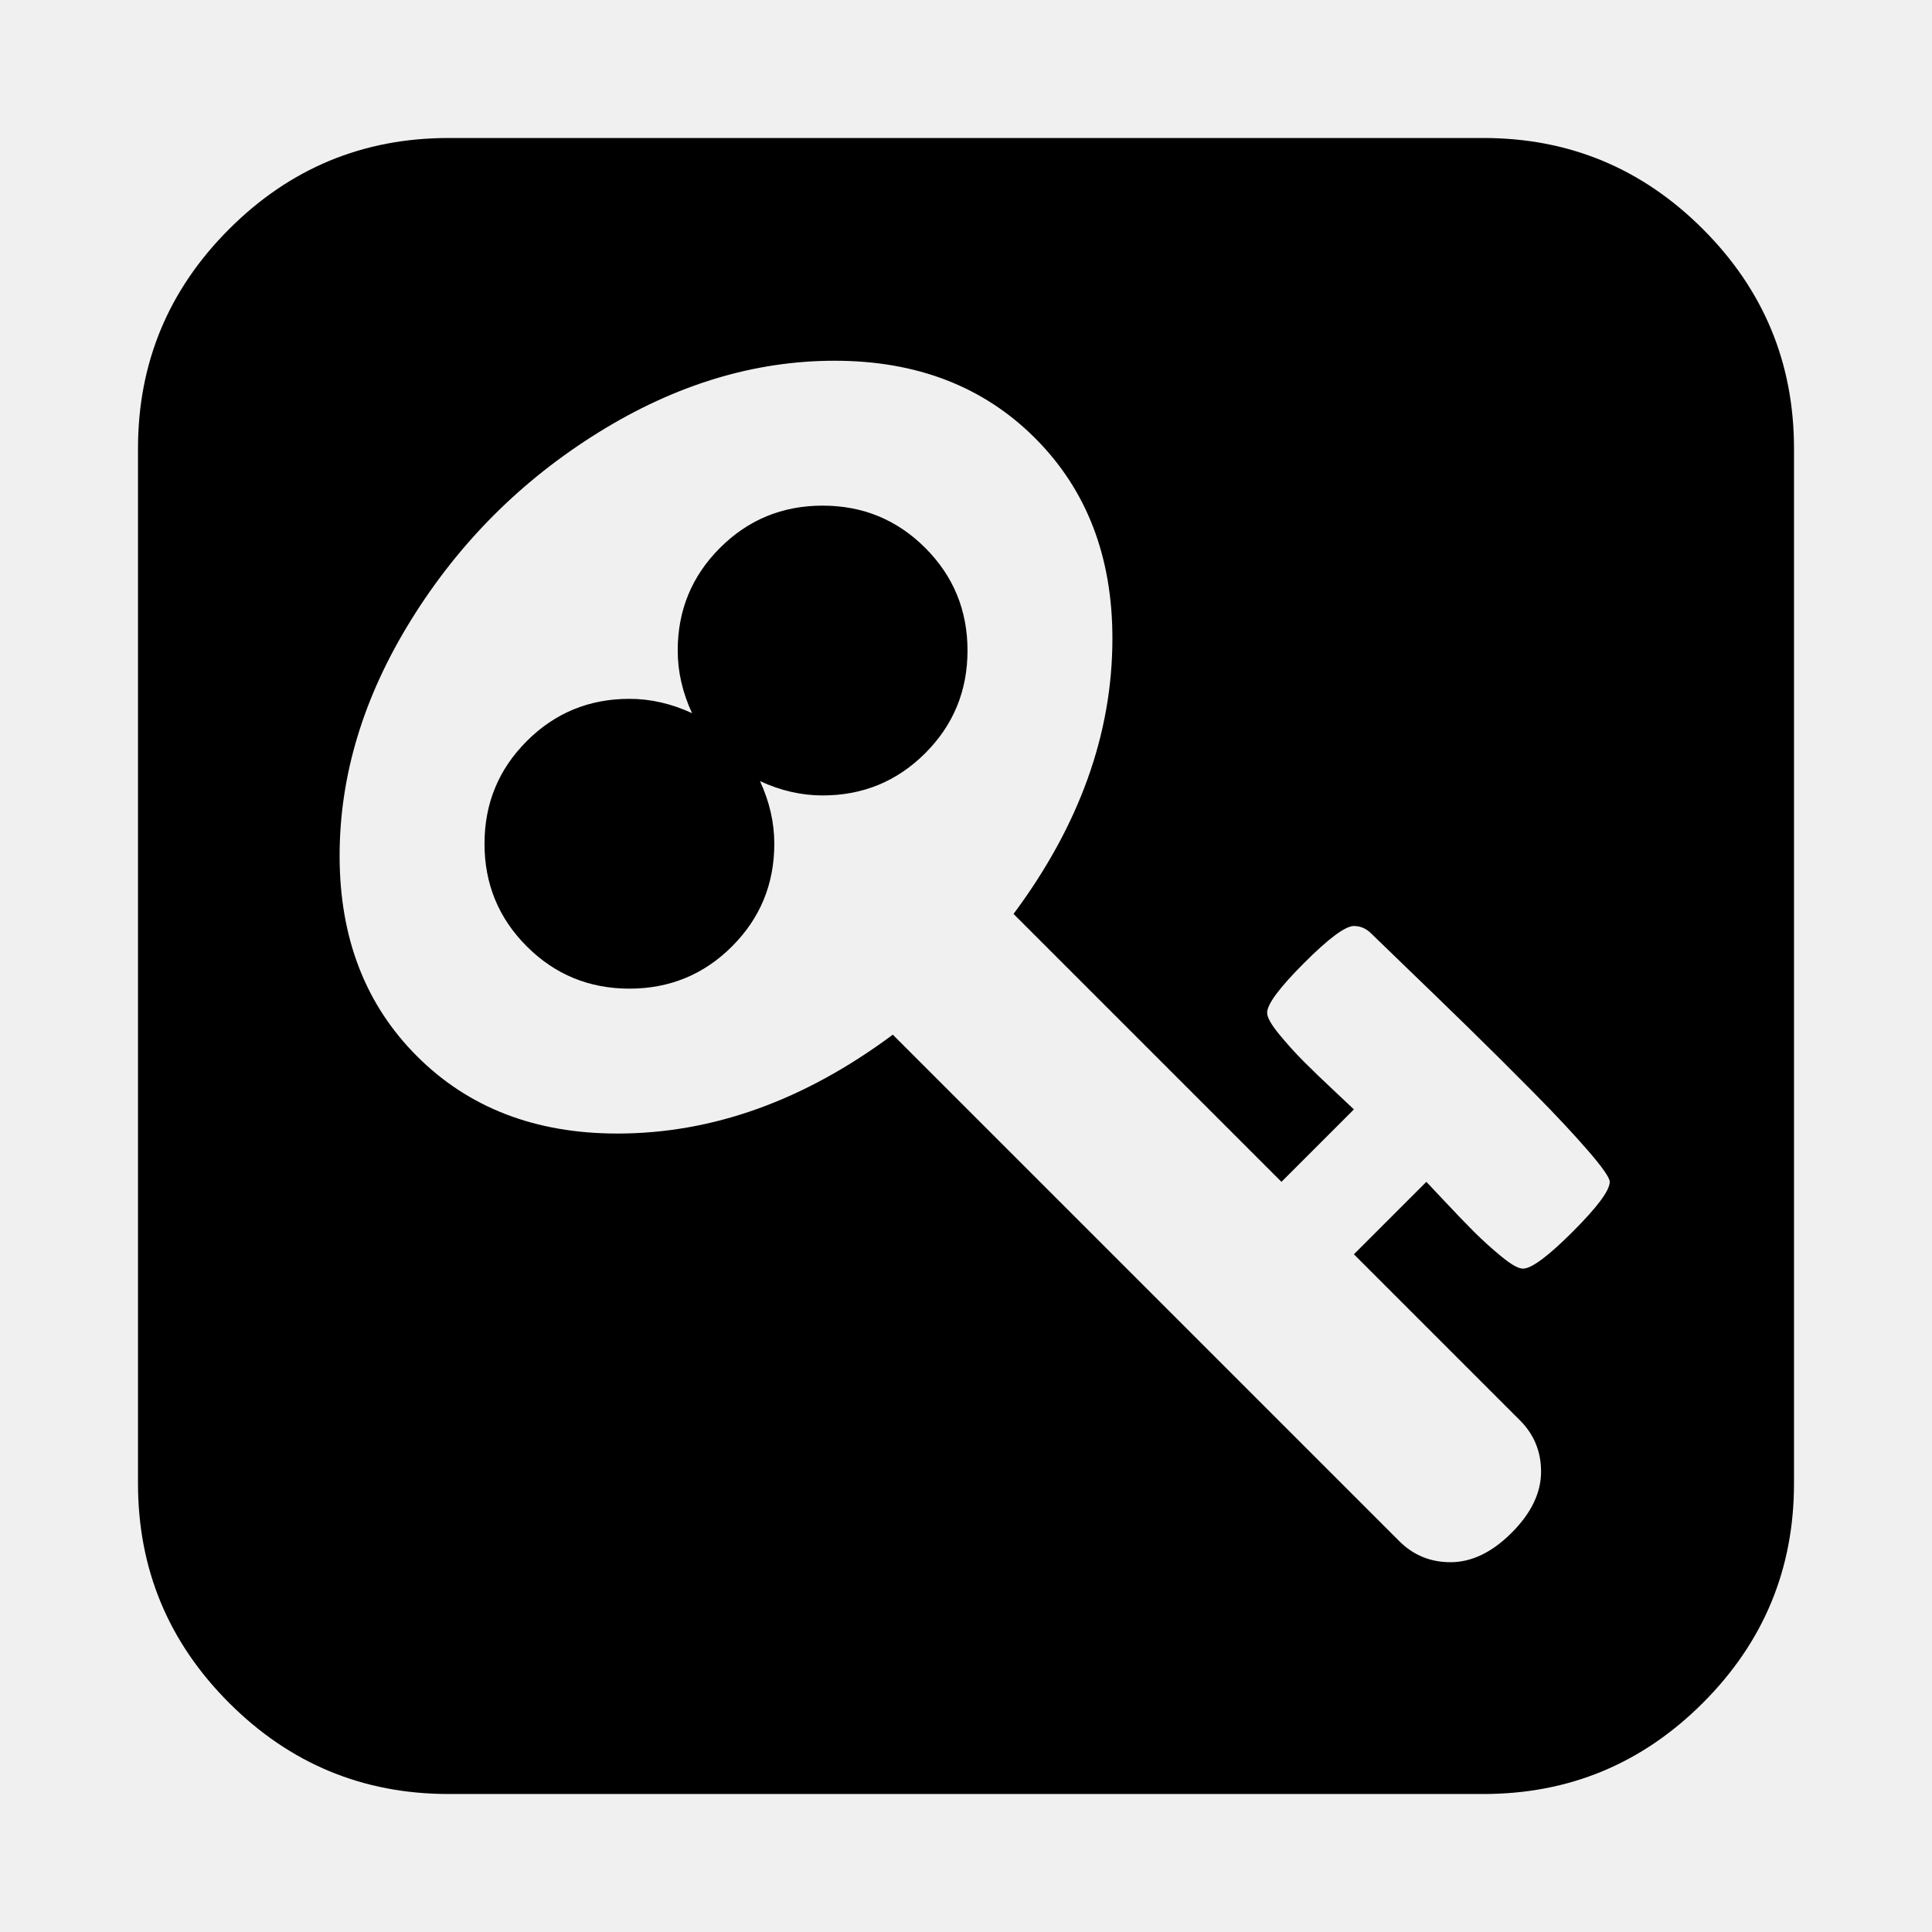
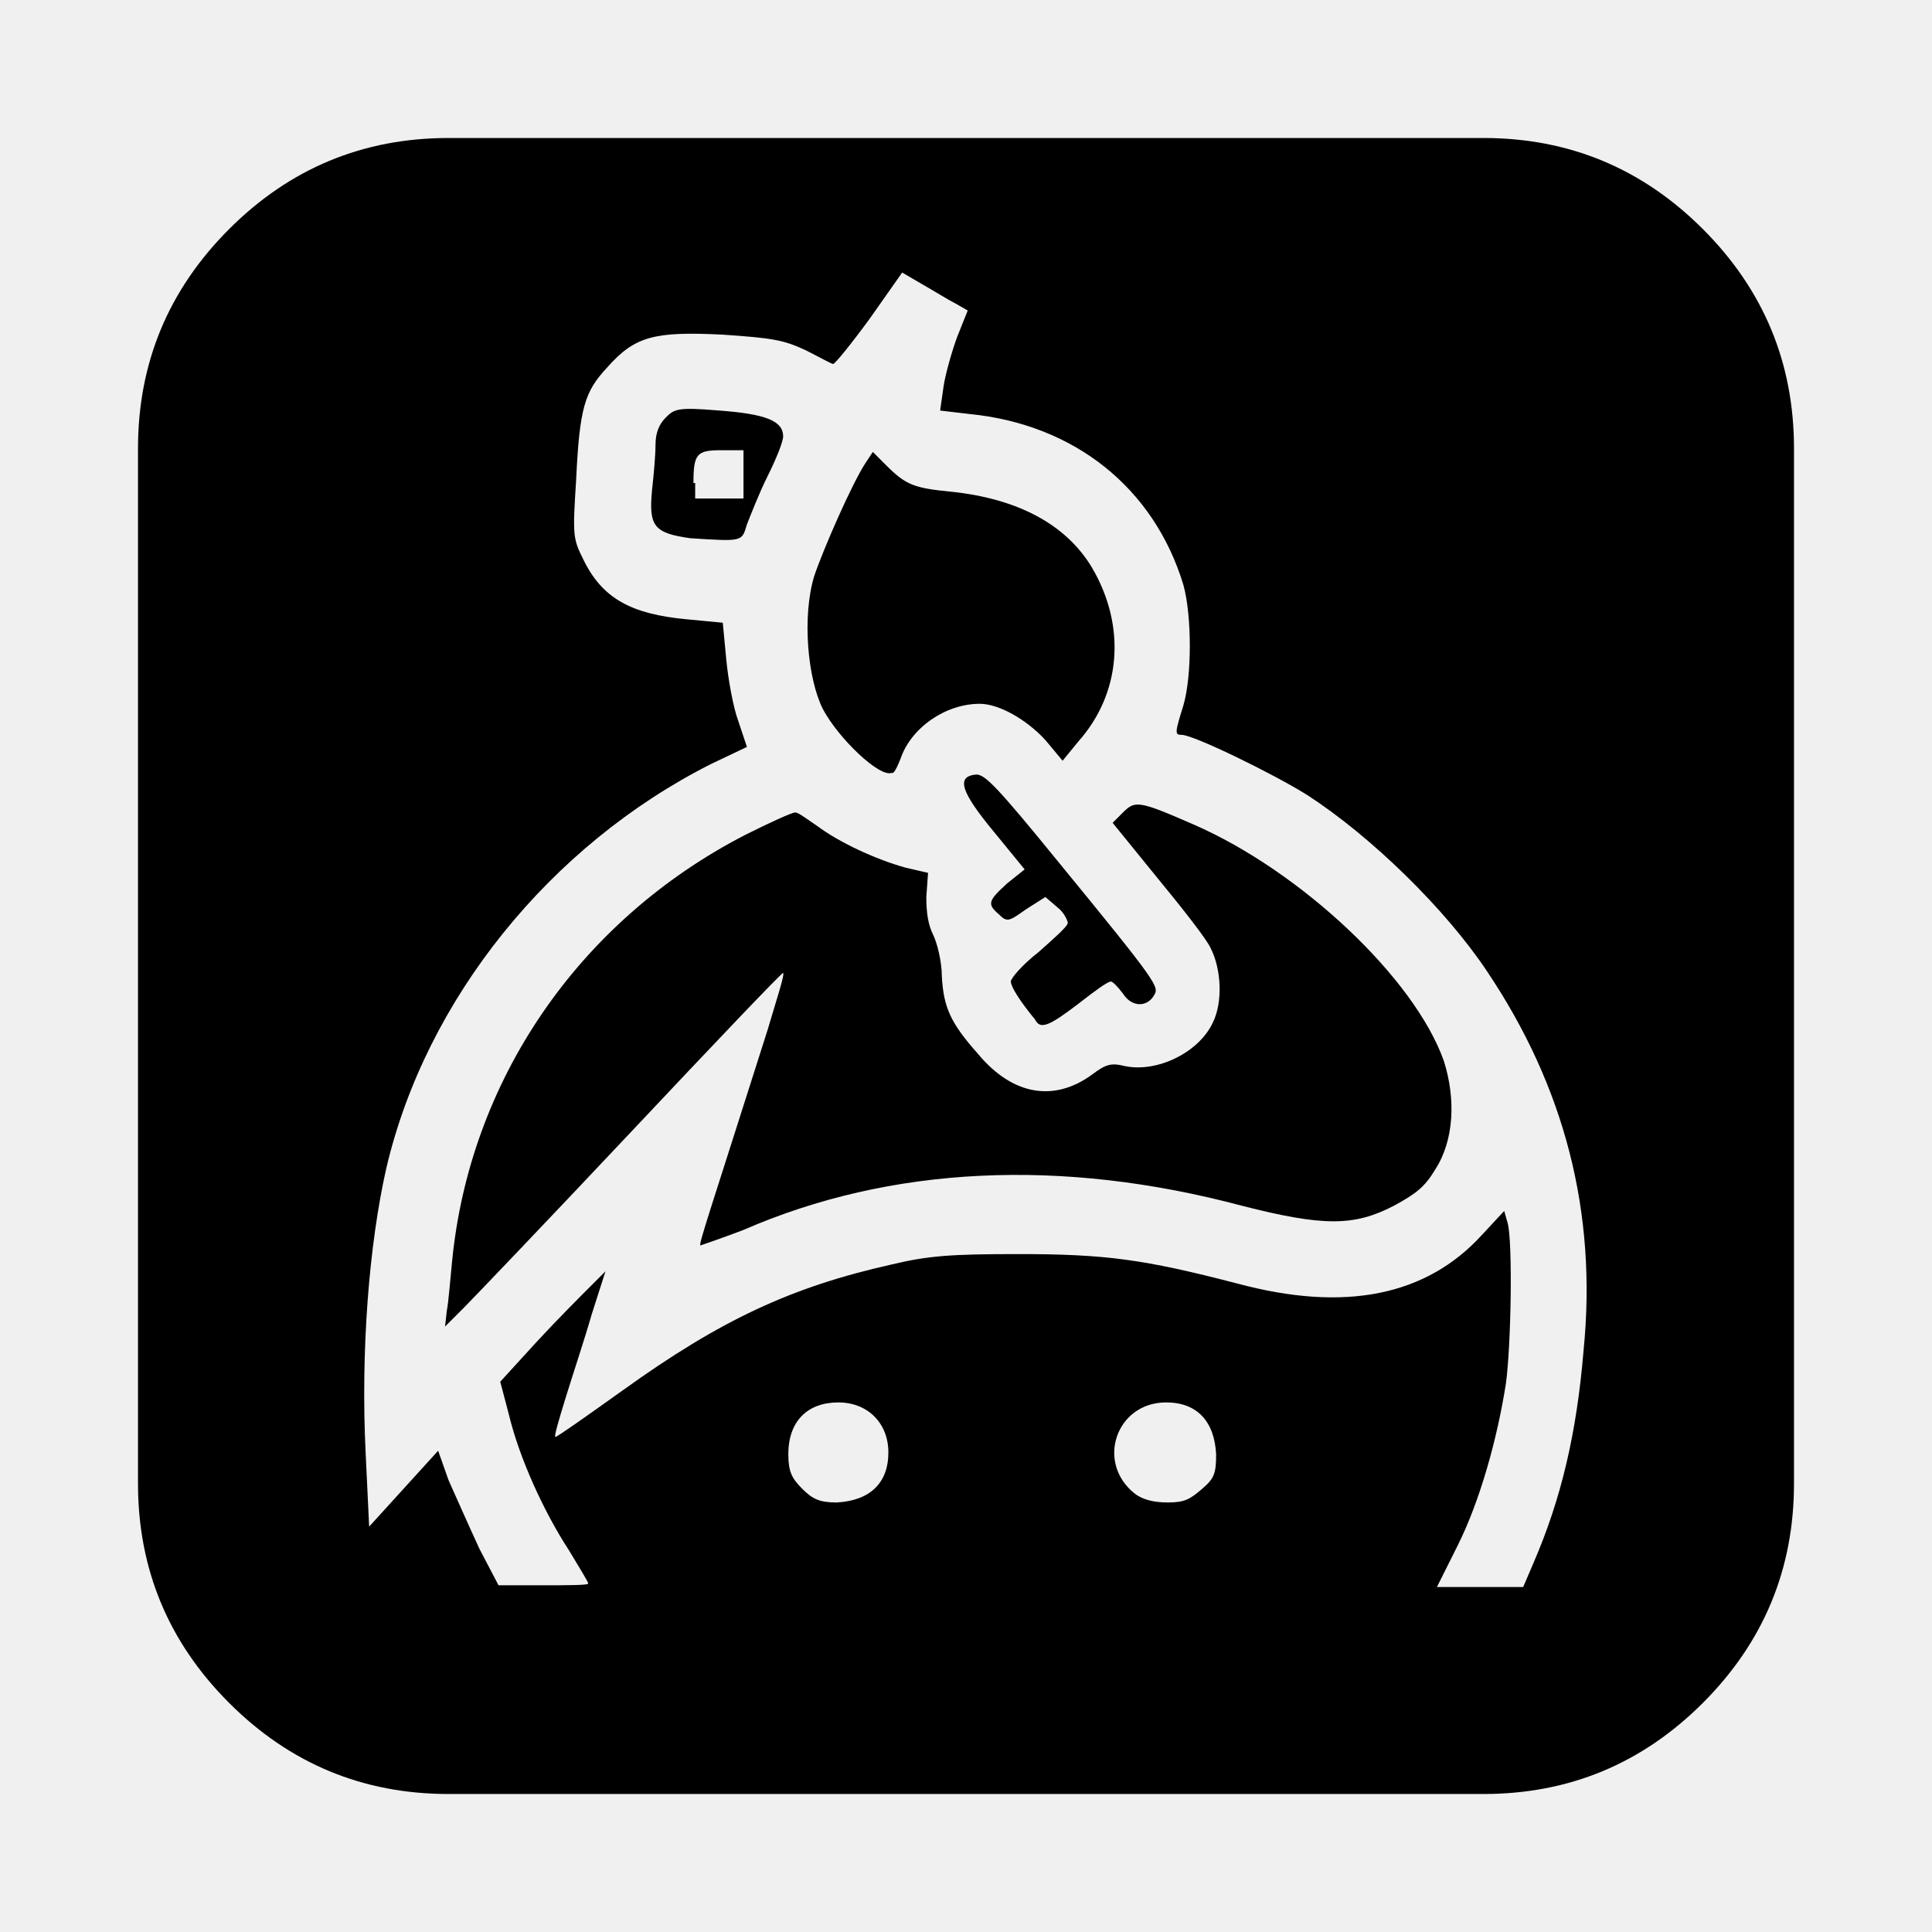
<svg xmlns="http://www.w3.org/2000/svg" viewBox="0 0 1792 1792">
  <mask id="keybase-mask">
    <rect x="0" y="0" width="100%" height="100%" fill="#fff" />
-     <path d="M832 512q0-80-56-136t-136-56-136 56-56 136q0 42 19 83-41-19-83-19-80 0-136 56t-56 136 56 136 136 56 136-56 56-136q0-42-19-83 41 19 83 19 80 0 136-56t56-136zm851 704q0 17-49 66t-66 49q-9 0-28.5-16t-36.5-33-38.5-40-24.5-26l-96 96 220 220q28 28 28 68 0 42-39 81t-81 39q-40 0-68-28l-671-671q-176 131-365 131-163 0-265.5-102.5t-102.5-265.5q0-160 95-313t248-248 313-95q163 0 265.5 102.5t102.5 265.5q0 189-131 365l355 355 96-96q-3-3-26-24.5t-40-38.5-33-36.5-16-28.5q0-17 49-66t66-49q13 0 23 10 6 6 46 44.5t82 79.5 86.5 86 73 78 28.5 41z" fill="#000" transform="scale(0.7) translate(450, 350)" />
+     <g transform="scale(16, 16) translate(-220,-362)">
+       <path d="M247.8,451.8c-0.6-1.3-1.4-3.1-1.8-4l-0.6-1.7l-2,2.2l-2,2.2 l-0.2-4.2c-0.3-6,0.2-12.2,1.2-16.6c2.3-9.8,9.5-18.7,18.8-23.4l2.1-1l-0.5-1.5c-0.3-0.8-0.6-2.5-0.7-3.6l-0.2-2.1l-2.1-0.2 c-3.2-0.3-4.9-1.2-6-3.5c-0.6-1.2-0.6-1.4-0.4-4.6c0.2-4.2,0.5-5.1,1.8-6.5c1.6-1.8,2.7-2.1,6.7-1.9c2.9,0.2,3.5,0.3,4.8,0.9 c0.8,0.4,1.5,0.8,1.6,0.8c0.1,0,1-1.1,2.1-2.6l1.9-2.7l1.2,0.7c0.7,0.4,1.5,0.9,1.9,1.1l0.7,0.4l-0.6,1.5c-0.3,0.8-0.7,2.2-0.8,2.9 l-0.2,1.4l1.7,0.2c6.1,0.6,10.7,4.3,12.4,9.9c0.5,1.8,0.5,5.3,0,7c-0.5,1.6-0.5,1.7-0.1,1.7c0.7,0,5.4,2.3,7.3,3.5 c3.7,2.4,8,6.6,10.4,10.2c4.5,6.7,6.4,14,5.6,22c-0.4,4.8-1.3,8.6-2.9,12.3l-0.6,1.4l-2.5,0l-2.5,0l1.2-2.4 c1.3-2.6,2.3-6.2,2.8-9.4c0.3-2.2,0.4-8.2,0.1-9.3l-0.2-0.7l-1.3,1.4c-3.2,3.5-7.9,4.5-14.2,2.8c-5.4-1.4-7.6-1.7-12.7-1.7 c-3.9,0-5.2,0.1-7.3,0.6c-5.8,1.3-9.9,3.2-15.6,7.3c-2.1,1.5-3.8,2.7-3.9,2.7c-0.1,0,0.2-1,0.6-2.3c0.4-1.3,1.1-3.4,1.5-4.8 l0.8-2.5l-0.9,0.9c-0.5,0.5-1.9,1.9-3.1,3.2l-2.1,2.3l0.5,1.9c0.6,2.5,2,5.6,3.5,7.9c0.6,1,1.1,1.8,1.1,1.9s-1.2,0.1-2.6,0.1h-2.6 L247.8,451.8L247.8,451.8z M256.6,427.6c4.8-5.1,8.7-9.2,8.8-9.2c0.1,0.1-0.4,1.6-0.9,3.3c-3.3,10.4-4,12.4-3.9,12.5 c0,0,1.2-0.4,2.5-0.9c8.5-3.7,18.4-4.2,28.9-1.4c4.7,1.2,6.5,1.2,8.8,0c1.3-0.7,1.8-1.1,2.4-2.1c1.1-1.7,1.2-4.1,0.5-6.3 c-1.7-4.8-8.3-11-14.5-13.7c-3.2-1.4-3.4-1.4-4.1-0.7l-0.6,0.6l2.6,3.2c1.4,1.7,2.9,3.6,3.1,4.1c0.6,1.2,0.7,3.1,0.1,4.3 c-0.8,1.7-3.2,2.9-5.1,2.5c-0.8-0.2-1.1-0.1-1.9,0.5c-2.2,1.6-4.6,1.2-6.6-1.2c-1.6-1.8-2-2.7-2.1-4.5c0-0.9-0.3-2-0.5-2.4 c-0.3-0.6-0.4-1.3-0.4-2.2l0.1-1.4l-1.3-0.3c-1.8-0.5-3.9-1.5-5.1-2.4c-0.6-0.4-1.1-0.8-1.3-0.8s-1.5,0.6-2.9,1.3 c-9.7,5-16,14.3-17,24.8c-0.1,1-0.2,2.3-0.3,2.8l-0.1,0.9l1.1-1.1C247.4,437.3,251.8,432.7,256.6,427.6L256.6,427.6z M282.5,420.2 c0.9-0.7,1.7-1.3,1.9-1.3c0.1,0,0.4,0.3,0.7,0.7c0.5,0.8,1.4,0.8,1.8,0.1c0.3-0.5,0.3-0.6-5.6-7.8c-3.5-4.3-4.2-5-4.7-5 c-1.2,0.1-0.9,1,1,3.3l1.8,2.2l-1,0.8c-1.1,1-1.2,1.2-0.5,1.8c0.5,0.5,0.6,0.4,1.6-0.3l1.1-0.7l0.7,0.6c0.4,0.3,0.6,0.8,0.6,0.9 c0,0.2-0.8,0.9-1.7,1.7c-0.9,0.7-1.6,1.5-1.6,1.7c0,0.3,0.5,1.1,1.4,2.2C280.3,421.7,280.8,421.5,282.5,420.2L282.5,420.2z  M272.2,406c0.6-1.8,2.6-3.2,4.6-3.2c1.1,0,2.7,0.9,3.8,2.1l1,1.2l0.9-1.1c2.5-2.8,2.8-6.7,0.8-10.1c-1.5-2.5-4.3-4-8.2-4.4 c-2.1-0.2-2.6-0.4-3.7-1.5l-0.8-0.8l-0.4,0.6c-0.8,1.2-2.5,5.1-3,6.6c-0.7,2.3-0.4,5.9,0.5,7.7c0.9,1.7,3.3,4,4,3.7 C271.8,406.9,272,406.5,272.2,406L272.2,406z M263.3,392.4c0.2-0.5,0.7-1.8,1.2-2.8c0.5-1,0.9-2,0.9-2.3c0-0.9-1-1.3-3.7-1.5 c-2.4-0.2-2.6-0.1-3.1,0.4c-0.4,0.4-0.6,0.9-0.6,1.6c0,0.6-0.1,1.7-0.2,2.6c-0.2,2.1,0.1,2.5,2.2,2.8 C263.1,393.4,263,393.4,263.3,392.4z M260.2,390c0-1.7,0.2-1.9,1.6-1.9h1.3v1.4v1.4h-1.4h-1.4V390z M266.5,448.3 c-0.6-0.6-0.8-1-0.8-2c0-1.9,1.1-3,2.9-3c1.7,0,2.9,1.2,2.9,2.9c0,1.8-1.1,2.8-3,2.9C267.5,449.1,267.1,448.9,266.5,448.3 L266.5,448.3z M285.8,448.6c-2.3-1.8-1.1-5.3,1.8-5.3c1.8,0,2.8,1.1,2.9,3c0,1.1-0.1,1.4-0.8,2s-1,0.8-2,0.8 C286.8,449.1,286.2,448.9,285.8,448.6L285.8,448.6z" fill="#000" />
+     </g>
  </mask>
  <path d="M1664 416v960q0 119-84.5 203.5t-203.5 84.5h-960q-119 0-203.5-84.5t-84.5-203.5v-960q0-119 84.5-203.5t203.5-84.5h960q119 0 203.5 84.5t84.5 203.5z" mask="url(#keybase-mask)" />
</svg>
